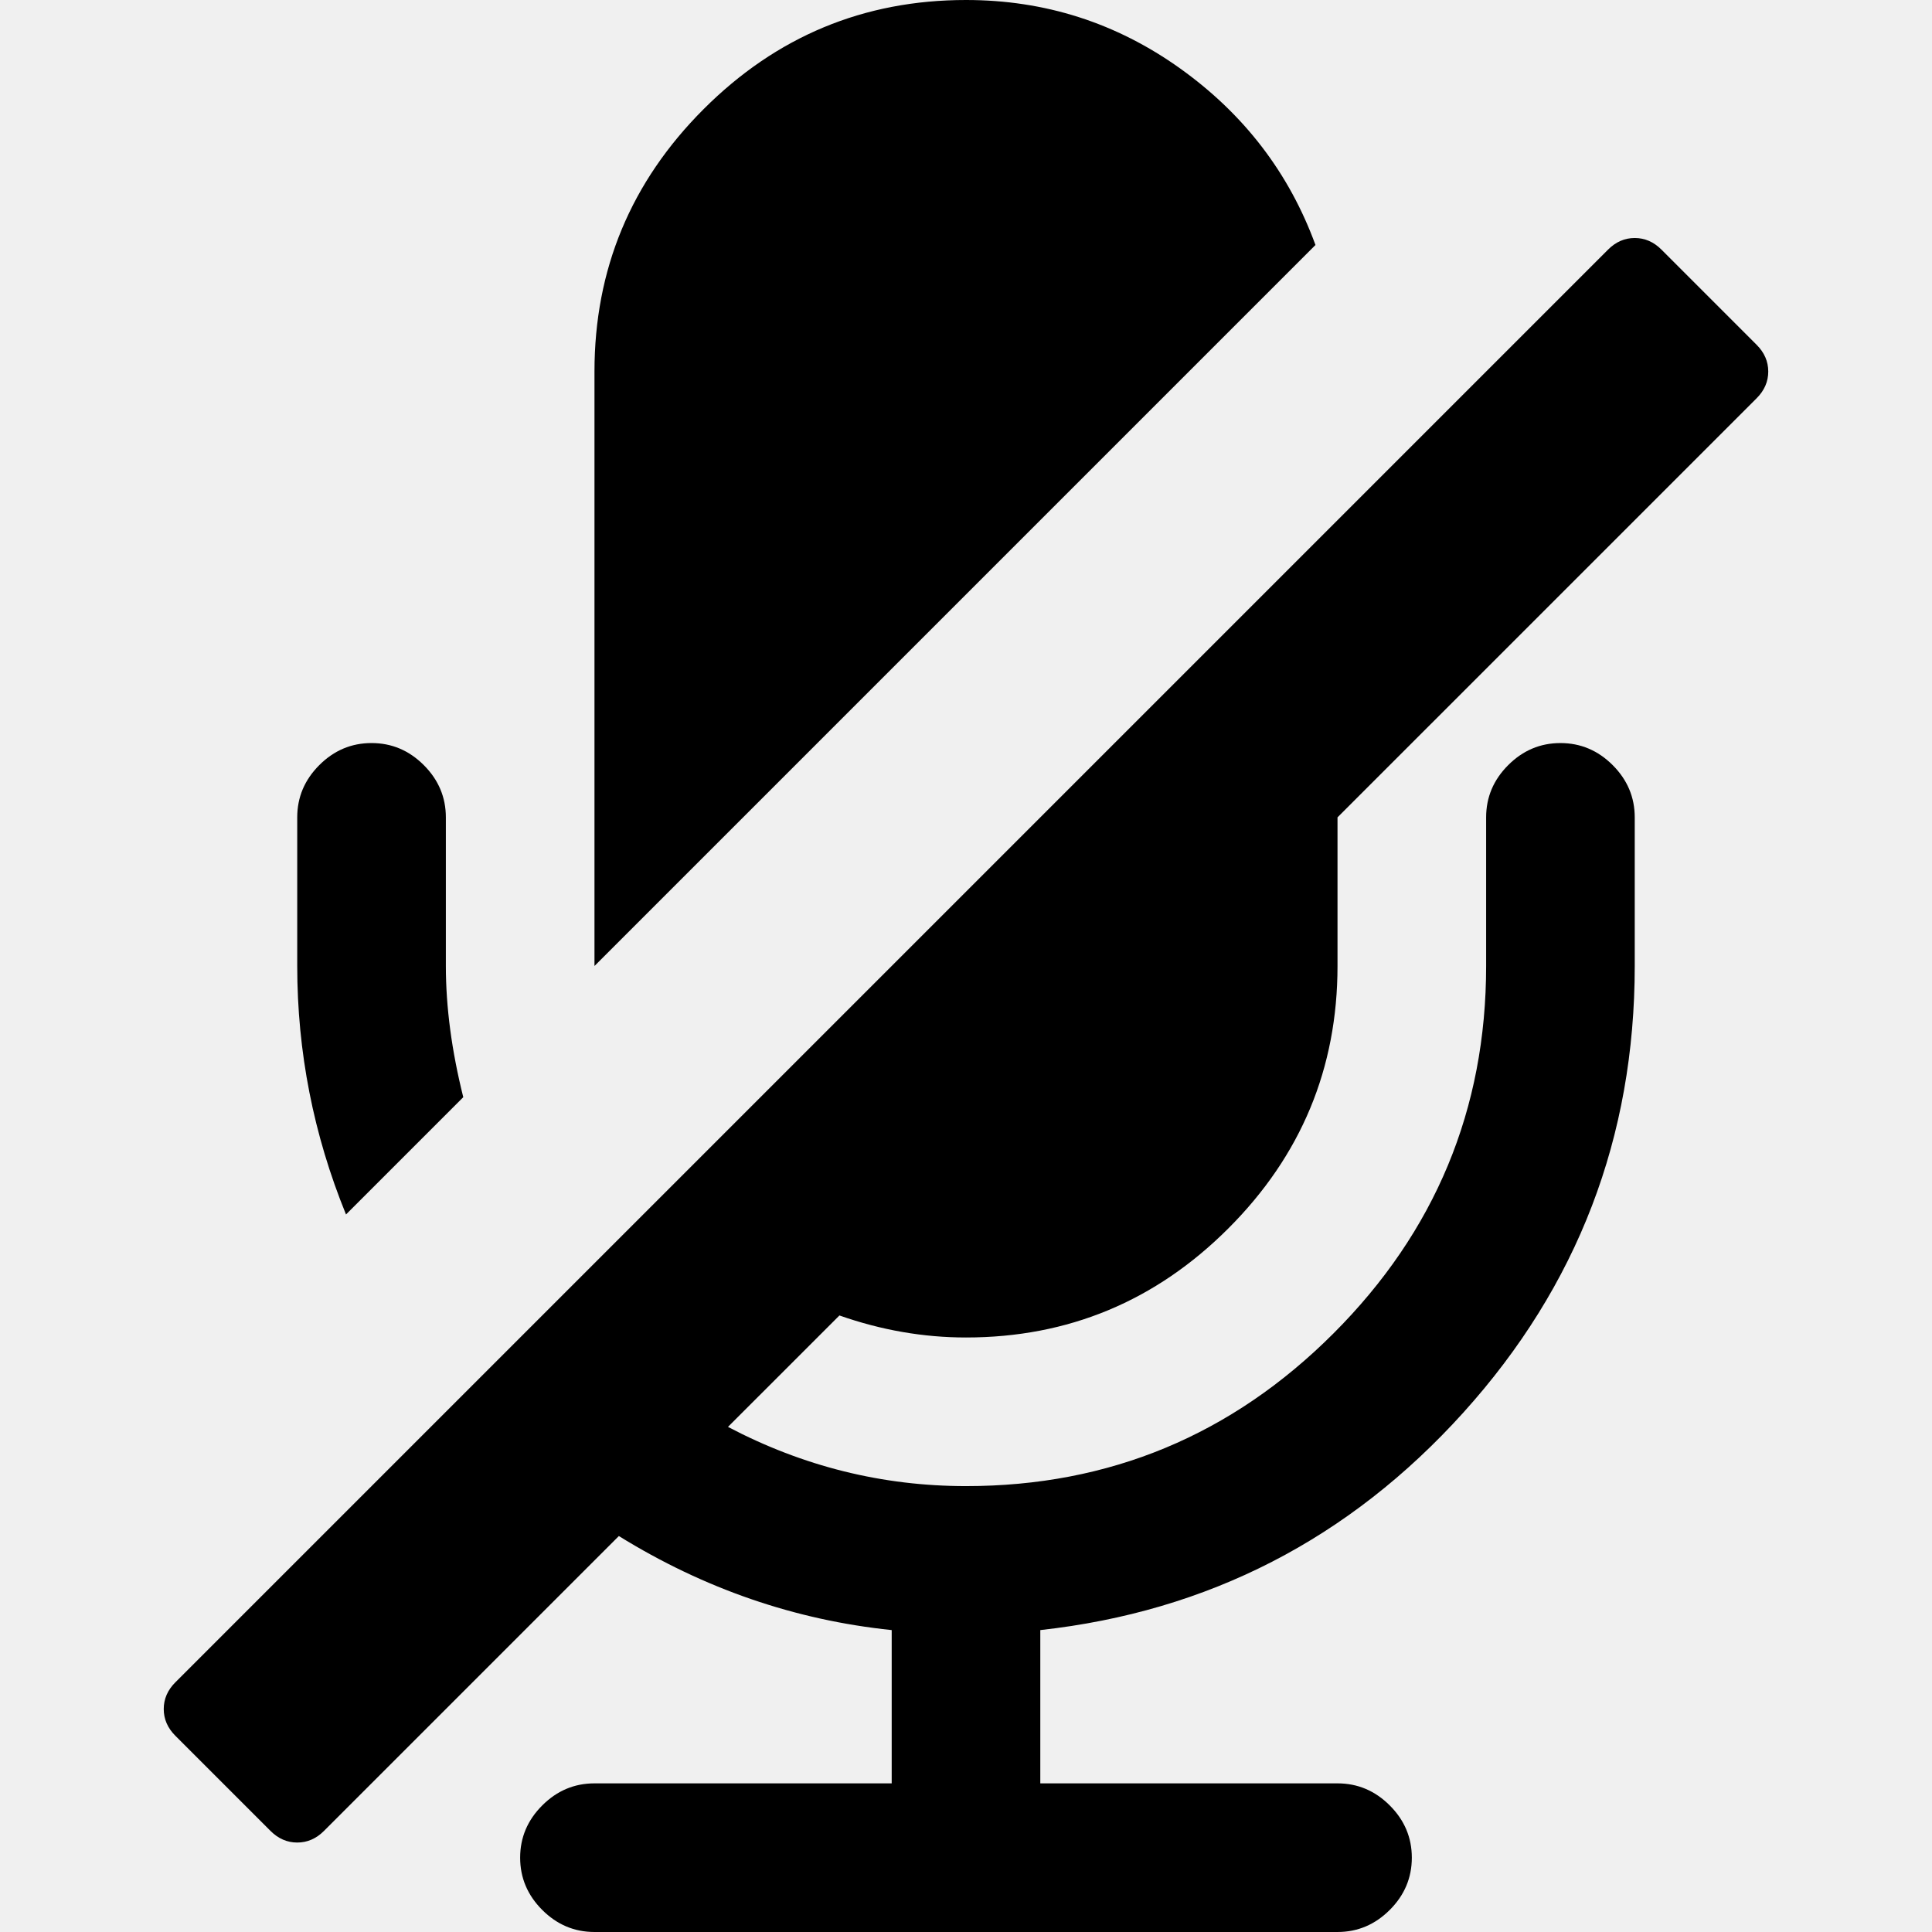
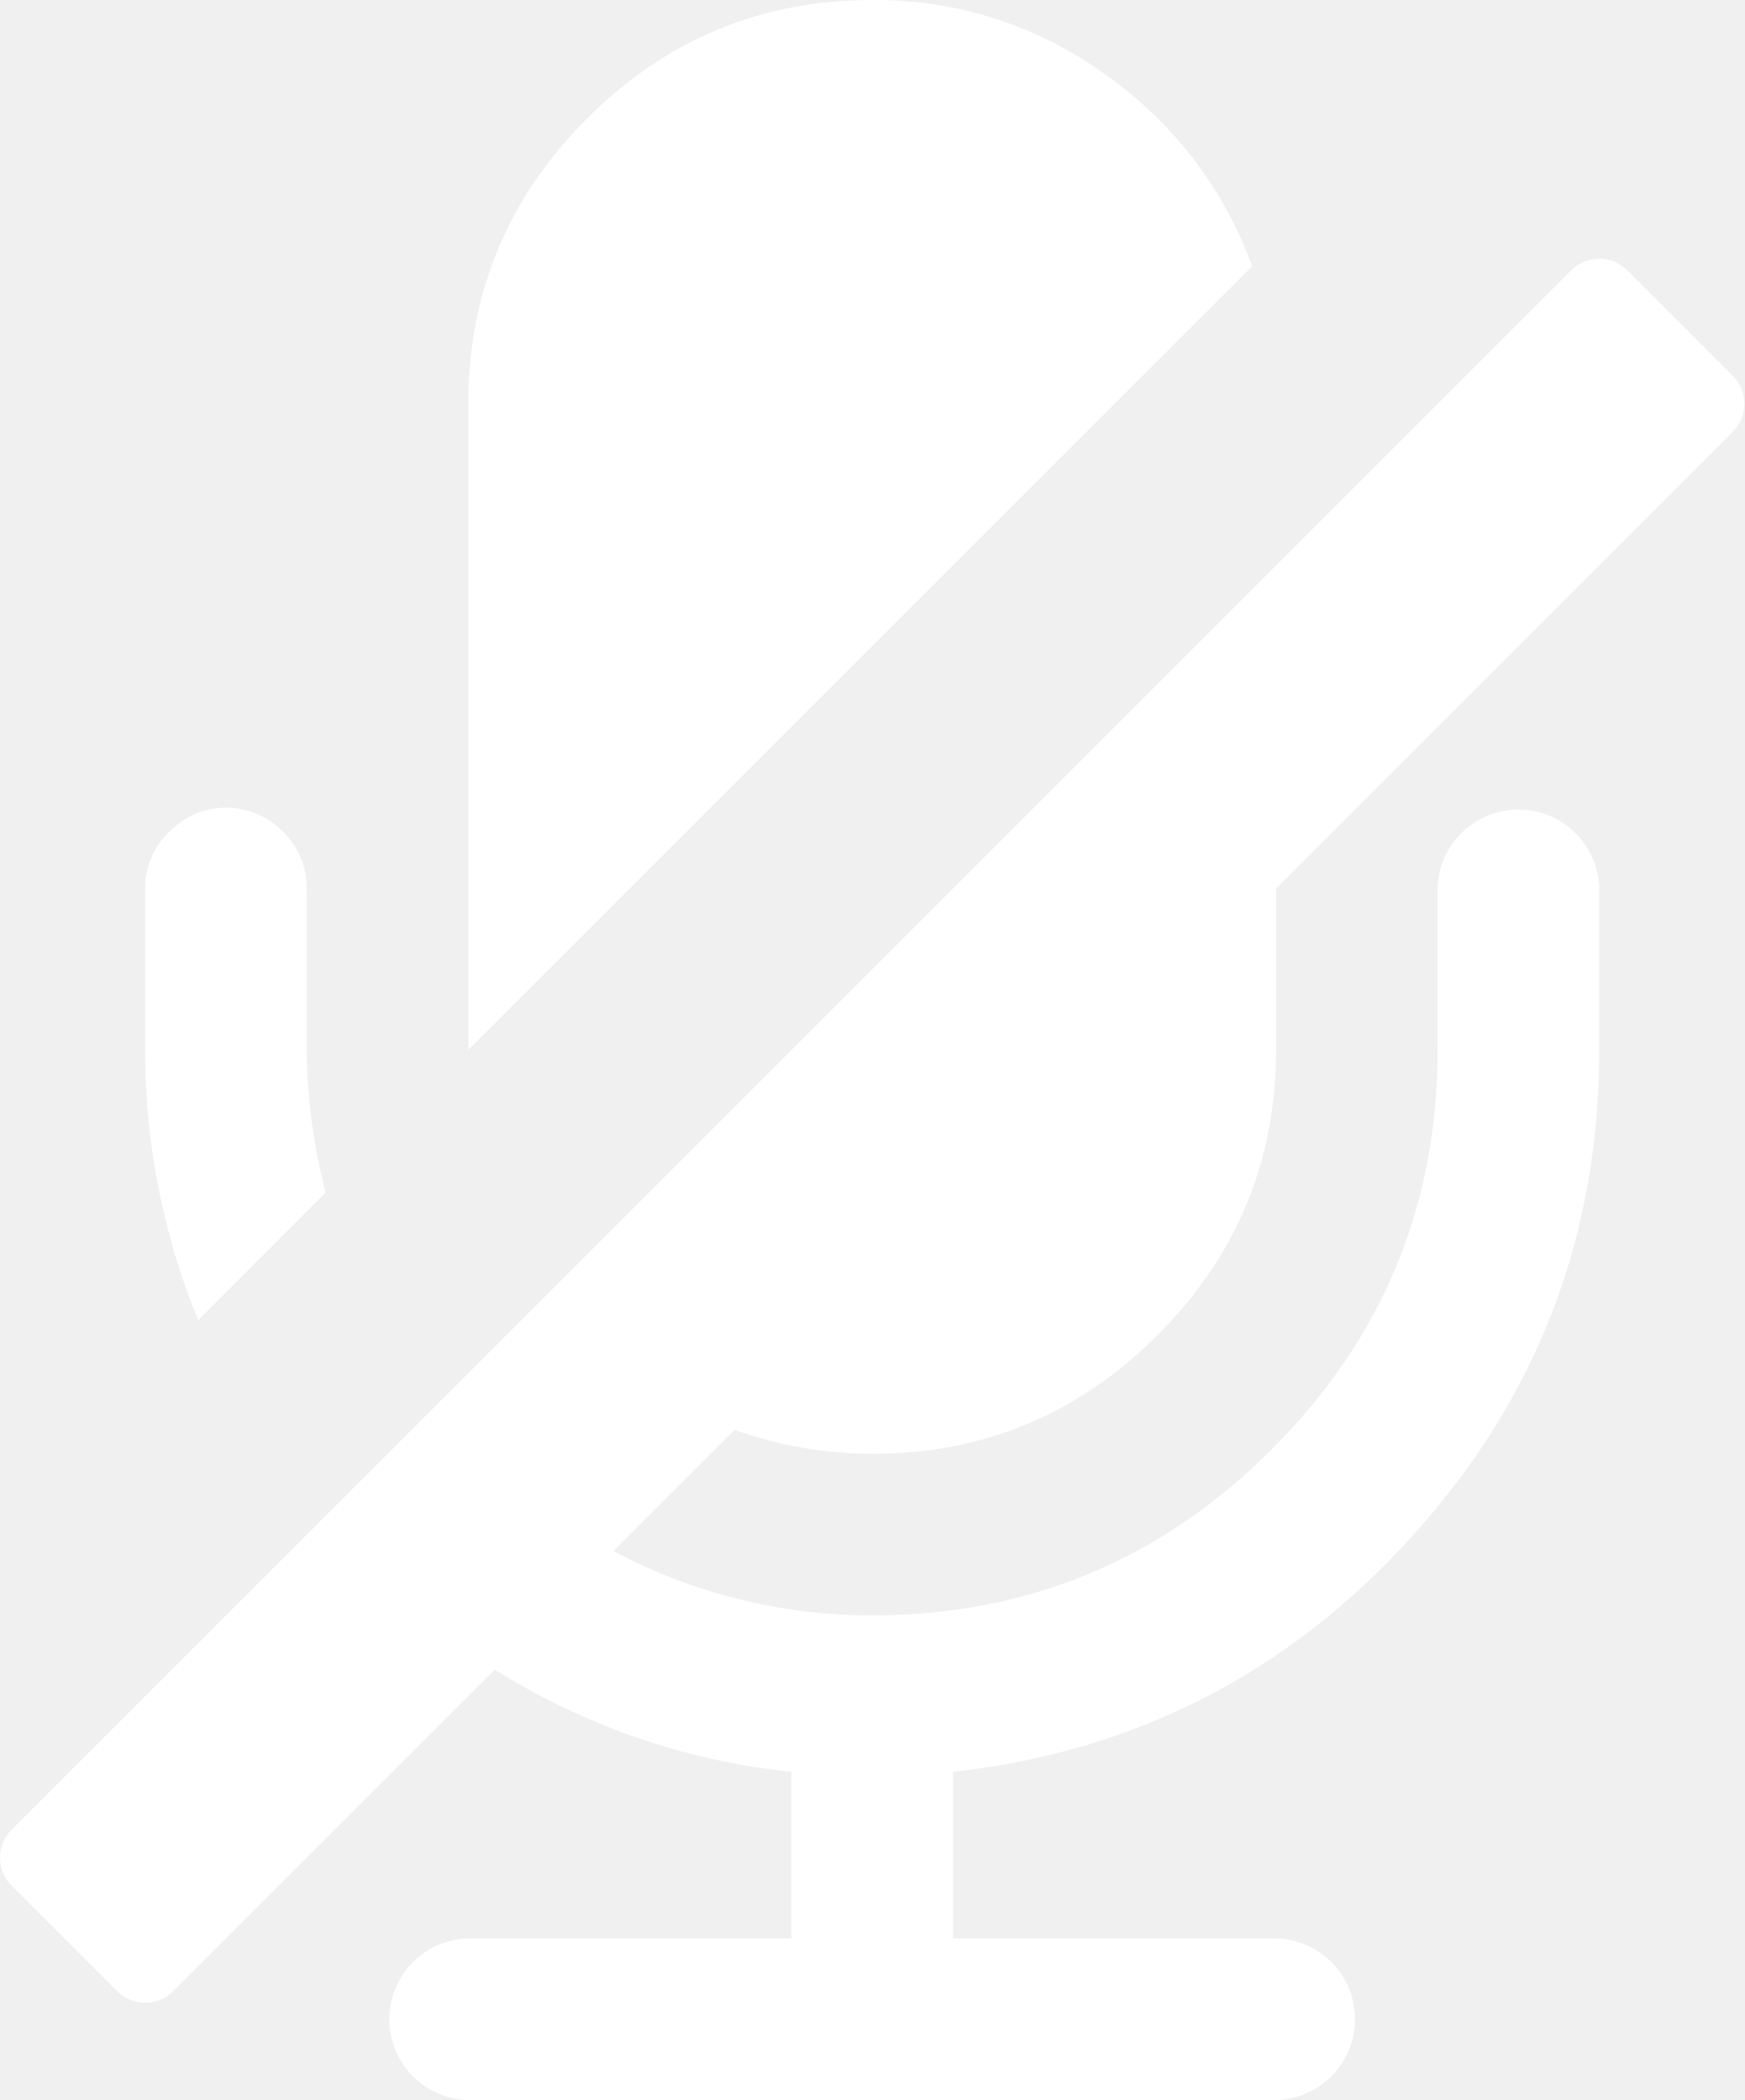
- <svg xmlns="http://www.w3.org/2000/svg" version="1.1" id="Capa_1" x="0px" y="0px" width="475.092px" height="475.092px" viewBox="0 0 475.092 475.092" style="enable-background:new 0 0 475.092 475.092;" xml:space="preserve">
-   <g>
-     <g>
-       <path d="M113.922,269.803c-2.856-11.419-4.283-22.172-4.283-32.26v-36.55c0-4.947-1.809-9.229-5.424-12.847    c-3.617-3.616-7.898-5.424-12.847-5.424c-4.952,0-9.235,1.809-12.851,5.424c-3.617,3.617-5.426,7.9-5.426,12.847v36.547    c0,21.129,3.999,41.494,11.993,61.106L113.922,269.803z" />
-       <path d="M237.545,328.897c25.126,0,46.638-8.946,64.521-26.83c17.891-17.884,26.837-39.399,26.837-64.525v-36.547L431.972,97.929    c1.902-1.903,2.854-4.093,2.854-6.567c0-2.474-0.952-4.664-2.854-6.567l-23.407-23.413c-1.91-1.906-4.097-2.856-6.57-2.856    c-2.472,0-4.661,0.95-6.564,2.856L43.117,413.698c-1.903,1.902-2.852,4.093-2.852,6.563c0,2.478,0.949,4.668,2.852,6.57    l23.411,23.411c1.904,1.903,4.095,2.851,6.567,2.851c2.475,0,4.665-0.947,6.567-2.851l72.519-72.519    c20.933,12.949,43.299,20.656,67.093,23.127v37.691h-73.089c-4.949,0-9.235,1.811-12.847,5.428    c-3.618,3.613-5.43,7.898-5.43,12.847c0,4.941,1.812,9.233,5.43,12.847c3.612,3.614,7.898,5.428,12.847,5.428h182.718    c4.948,0,9.232-1.813,12.847-5.428c3.62-3.613,5.428-7.905,5.428-12.847c0-4.948-1.808-9.233-5.428-12.847    c-3.614-3.617-7.898-5.428-12.847-5.428h-73.087v-37.691c41.302-4.565,75.988-22.408,104.067-53.526    c28.072-31.117,42.11-67.711,42.11-109.776v-36.554c0-4.947-1.808-9.229-5.421-12.845c-3.621-3.617-7.902-5.426-12.851-5.426    c-4.945,0-9.229,1.809-12.847,5.426c-3.617,3.616-5.424,7.898-5.424,12.845v36.547c0,35.214-12.519,65.333-37.545,90.359    s-55.151,37.544-90.362,37.544c-20.557,0-40.065-4.849-58.529-14.561l27.408-27.401    C216.707,327.097,227.079,328.897,237.545,328.897z" />
-       <path d="M290.223,16.849C274.518,5.618,256.959,0,237.545,0c-25.125,0-46.635,8.951-64.524,26.84    c-17.89,17.89-26.835,39.399-26.835,64.525v146.177L323.483,60.244C317.008,42.543,305.927,28.077,290.223,16.849z" />
+ <svg xmlns="http://www.w3.org/2000/svg" viewBox="0 0 394.56 475.09">
+   <g id="Capa_2" data-name="Capa 2">
+     <g id="Capa_1-2" data-name="Capa 1">
+       <g>
+         <path d="M73.66,269.8a133,133,0,0,1-4.29-32.26V201A17.53,17.53,0,0,0,64,188.15a17.92,17.92,0,0,0-25.7,0A17.57,17.57,0,0,0,32.83,201v36.55a160.32,160.32,0,0,0,12,61.11Z" style="fill: #fff" />
+         <path d="M197.28,328.9q37.69,0,64.52-26.83t26.84-64.53V201L391.71,97.93a9,9,0,0,0,0-13.14L368.3,61.38a9,9,0,0,0-13.13,0L2.85,413.7a9,9,0,0,0,0,13.13l23.41,23.41a9,9,0,0,0,13.14,0l72.52-72.52A156.84,156.84,0,0,0,179,400.85v37.69H105.92a18.28,18.28,0,0,0,0,36.55H288.64a18.28,18.28,0,0,0,0-36.55H215.55V400.85Q277.5,394,319.62,347.32t42.11-109.77V201a18.28,18.28,0,0,0-36.55,0v36.55q0,52.83-37.54,90.36t-90.36,37.54a123.86,123.86,0,0,1-58.53-14.56l27.41-27.4A93.08,93.08,0,0,0,197.28,328.9Z" style="fill: #fff" />
+         <path d="M250,16.85A88.46,88.46,0,0,0,197.28,0q-37.69,0-64.52,26.84T105.92,91.37V237.54l177.3-177.3A90.64,90.64,0,0,0,250,16.85Z" style="fill: #fff" />
+       </g>
    </g>
  </g>
-   <g>
- </g>
-   <g>
- </g>
-   <g>
- </g>
-   <g>
- </g>
-   <g>
- </g>
-   <g>
- </g>
-   <g>
- </g>
-   <g>
- </g>
-   <g>
- </g>
-   <g>
- </g>
-   <g>
- </g>
-   <g>
- </g>
-   <g>
- </g>
-   <g>
- </g>
-   <g>
- </g>
</svg>
